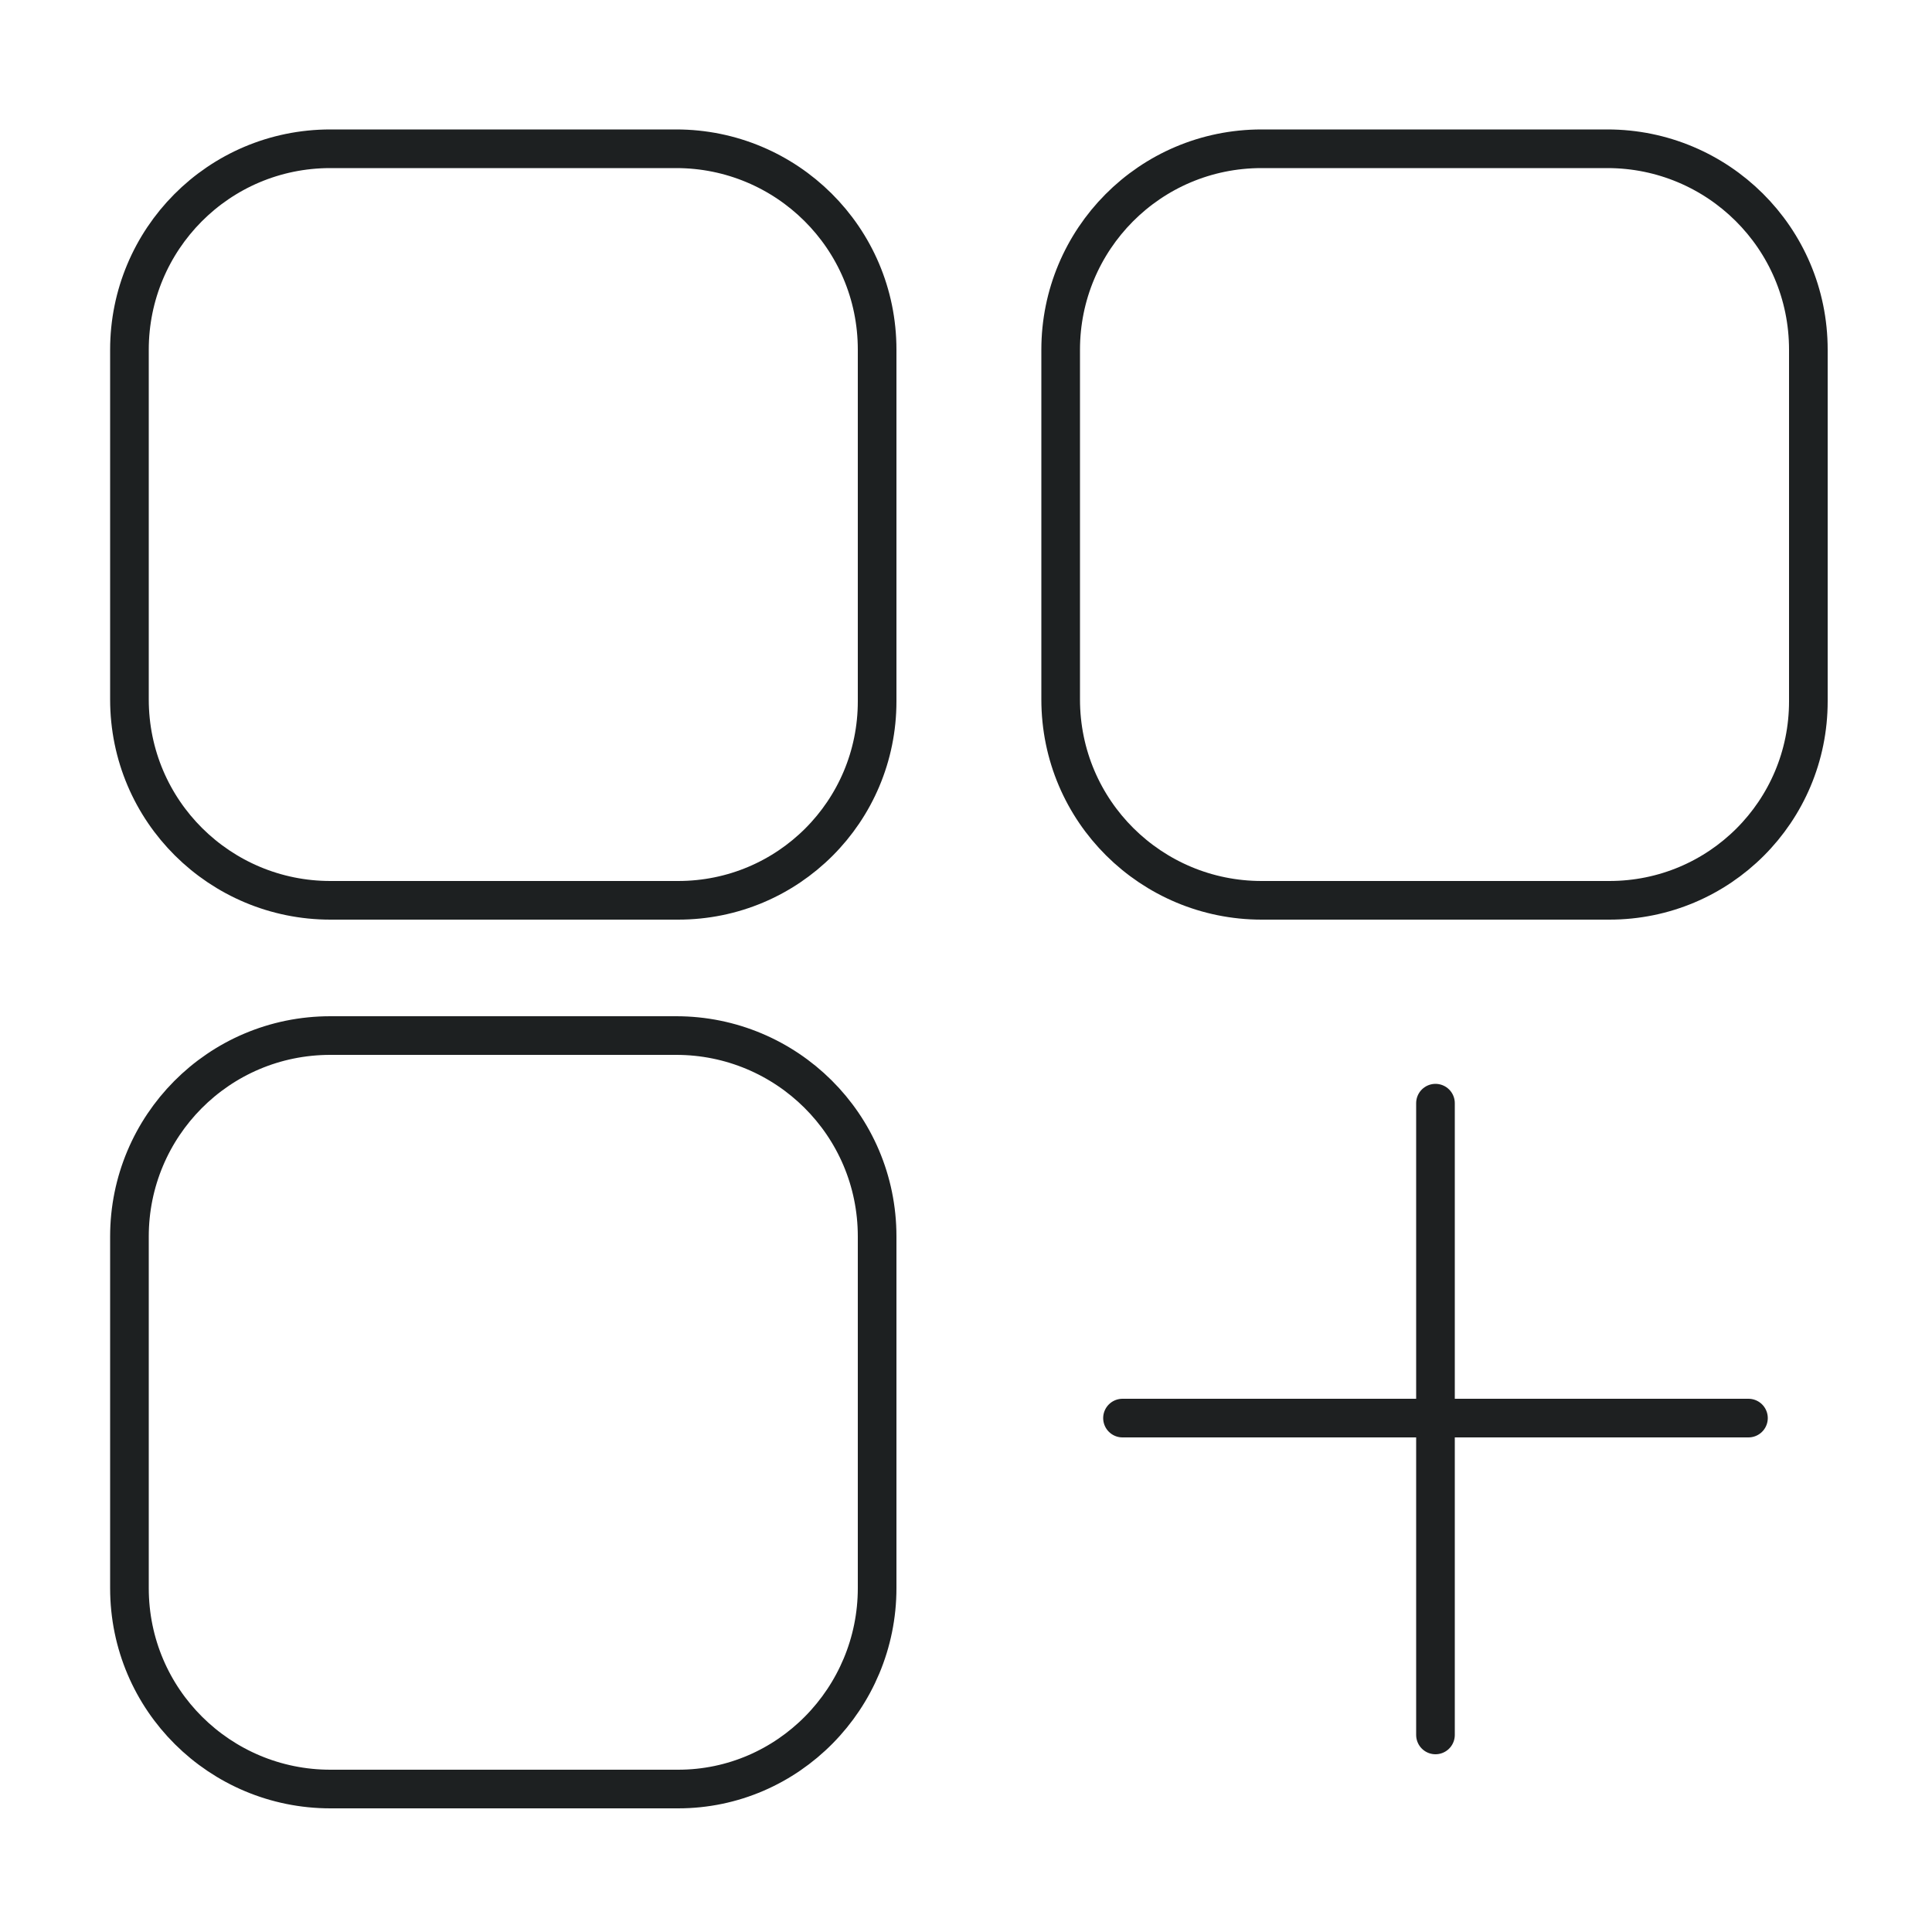
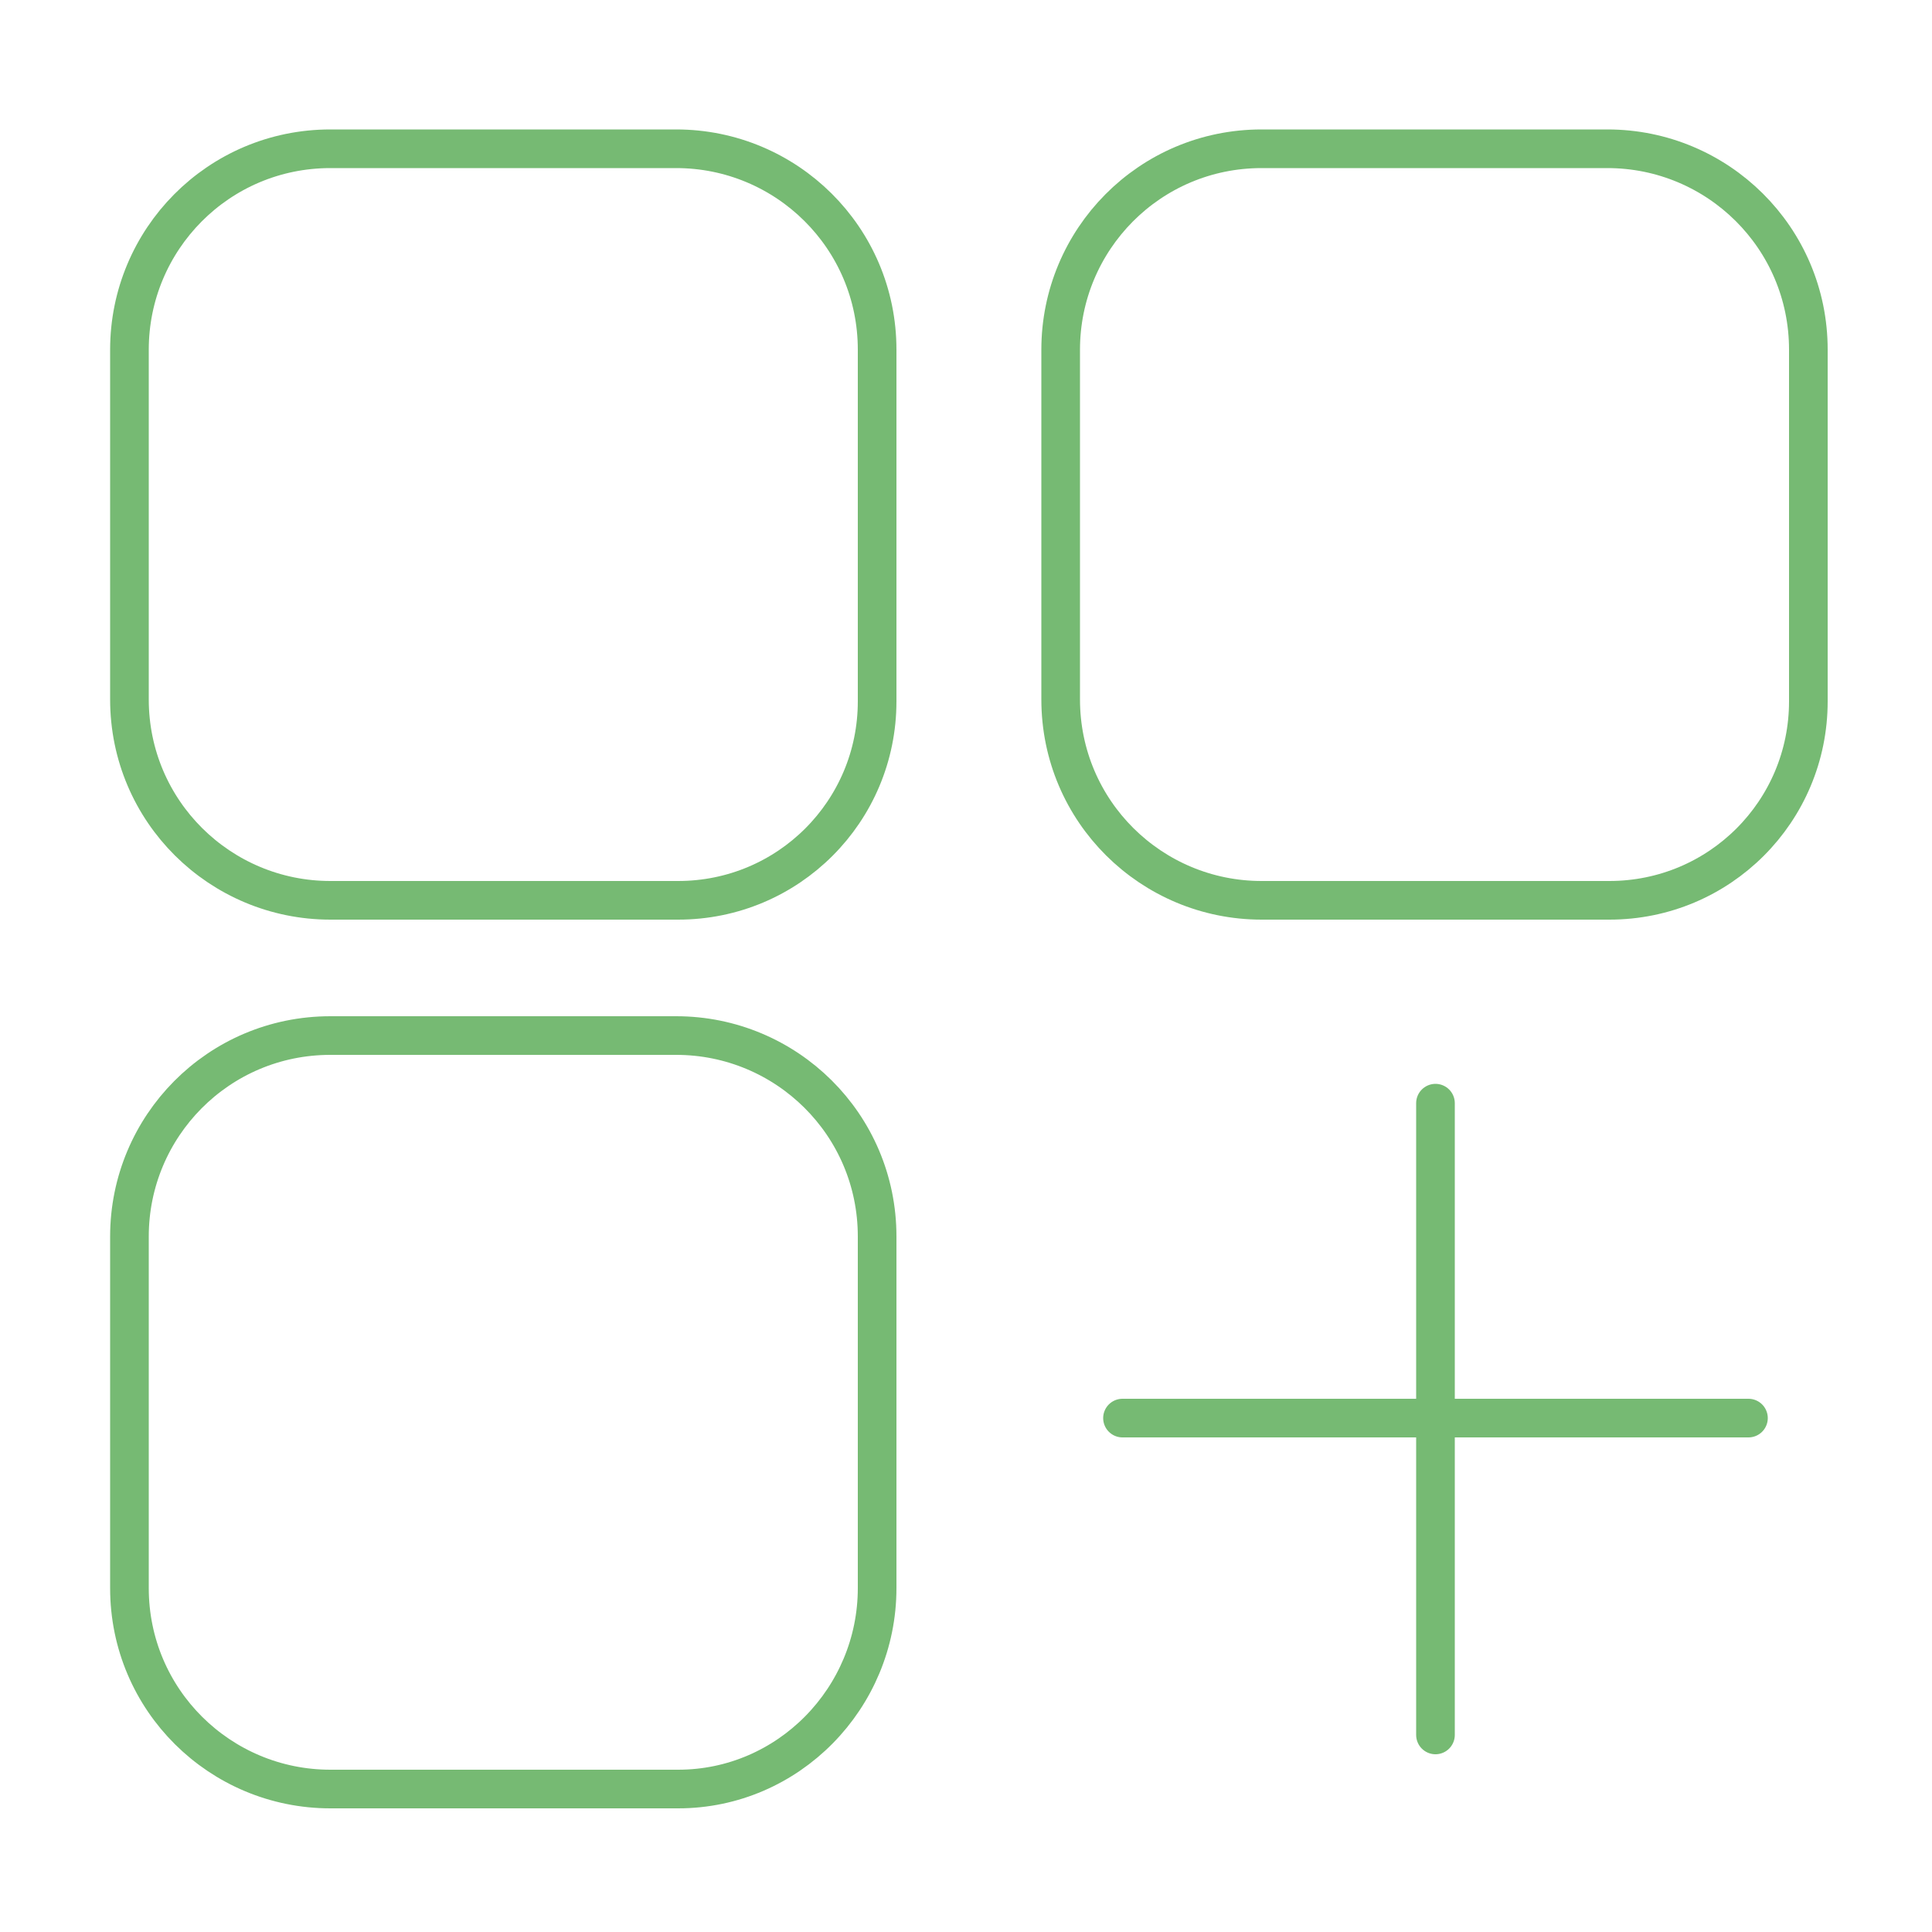
<svg xmlns="http://www.w3.org/2000/svg" version="1.1" id="Layer_1" x="0px" y="0px" viewBox="0 0 100 100" style="enable-background:new 0 0 100 100;" xml:space="preserve">
  <style type="text/css">
- 	.st0{fill:none;stroke:#1E2021;stroke-width:2;stroke-linecap:round;stroke-miterlimit:10;}
- 	.st1{fill:none;stroke:#1D2021;stroke-width:2;stroke-miterlimit:10;}
+ 	.st0{fill:none;stroke:#76ba73;stroke-width:2;stroke-linecap:round;stroke-miterlimit:10;}
+ 	.st1{fill:none;stroke:#76ba73;stroke-width:2;stroke-miterlimit:10;}
</style>
  <g>
    <g>
      <line class="st0" x1="58.1" y1="73.4" x2="90.5" y2="73.4" />
      <line class="st0" x1="74.3" y1="89.8" x2="74.3" y2="57.1" />
    </g>
    <path class="st1" d="M35.1,46.6h-18c-5.7,0-10.4-4.6-10.4-10.4V18.1c0-5.7,4.6-10.4,10.4-10.4H35c5.7,0,10.4,4.6,10.4,10.4v18.2   C45.4,42,40.8,46.6,35.1,46.6z" />
    <path class="st1" d="M35.1,92.6h-18c-5.7,0-10.4-4.6-10.4-10.4V64c0-5.7,4.6-10.4,10.4-10.4H35c5.7,0,10.4,4.6,10.4,10.4v18.2   C45.4,87.9,40.8,92.6,35.1,92.6z" />
    <path class="st1" d="M83.3,46.6h-18c-5.7,0-10.4-4.6-10.4-10.4V18.1c0-5.7,4.6-10.4,10.4-10.4h17.9c5.7,0,10.4,4.6,10.4,10.4v18.2   C93.6,42,89,46.6,83.3,46.6z" />
  </g>
</svg>
